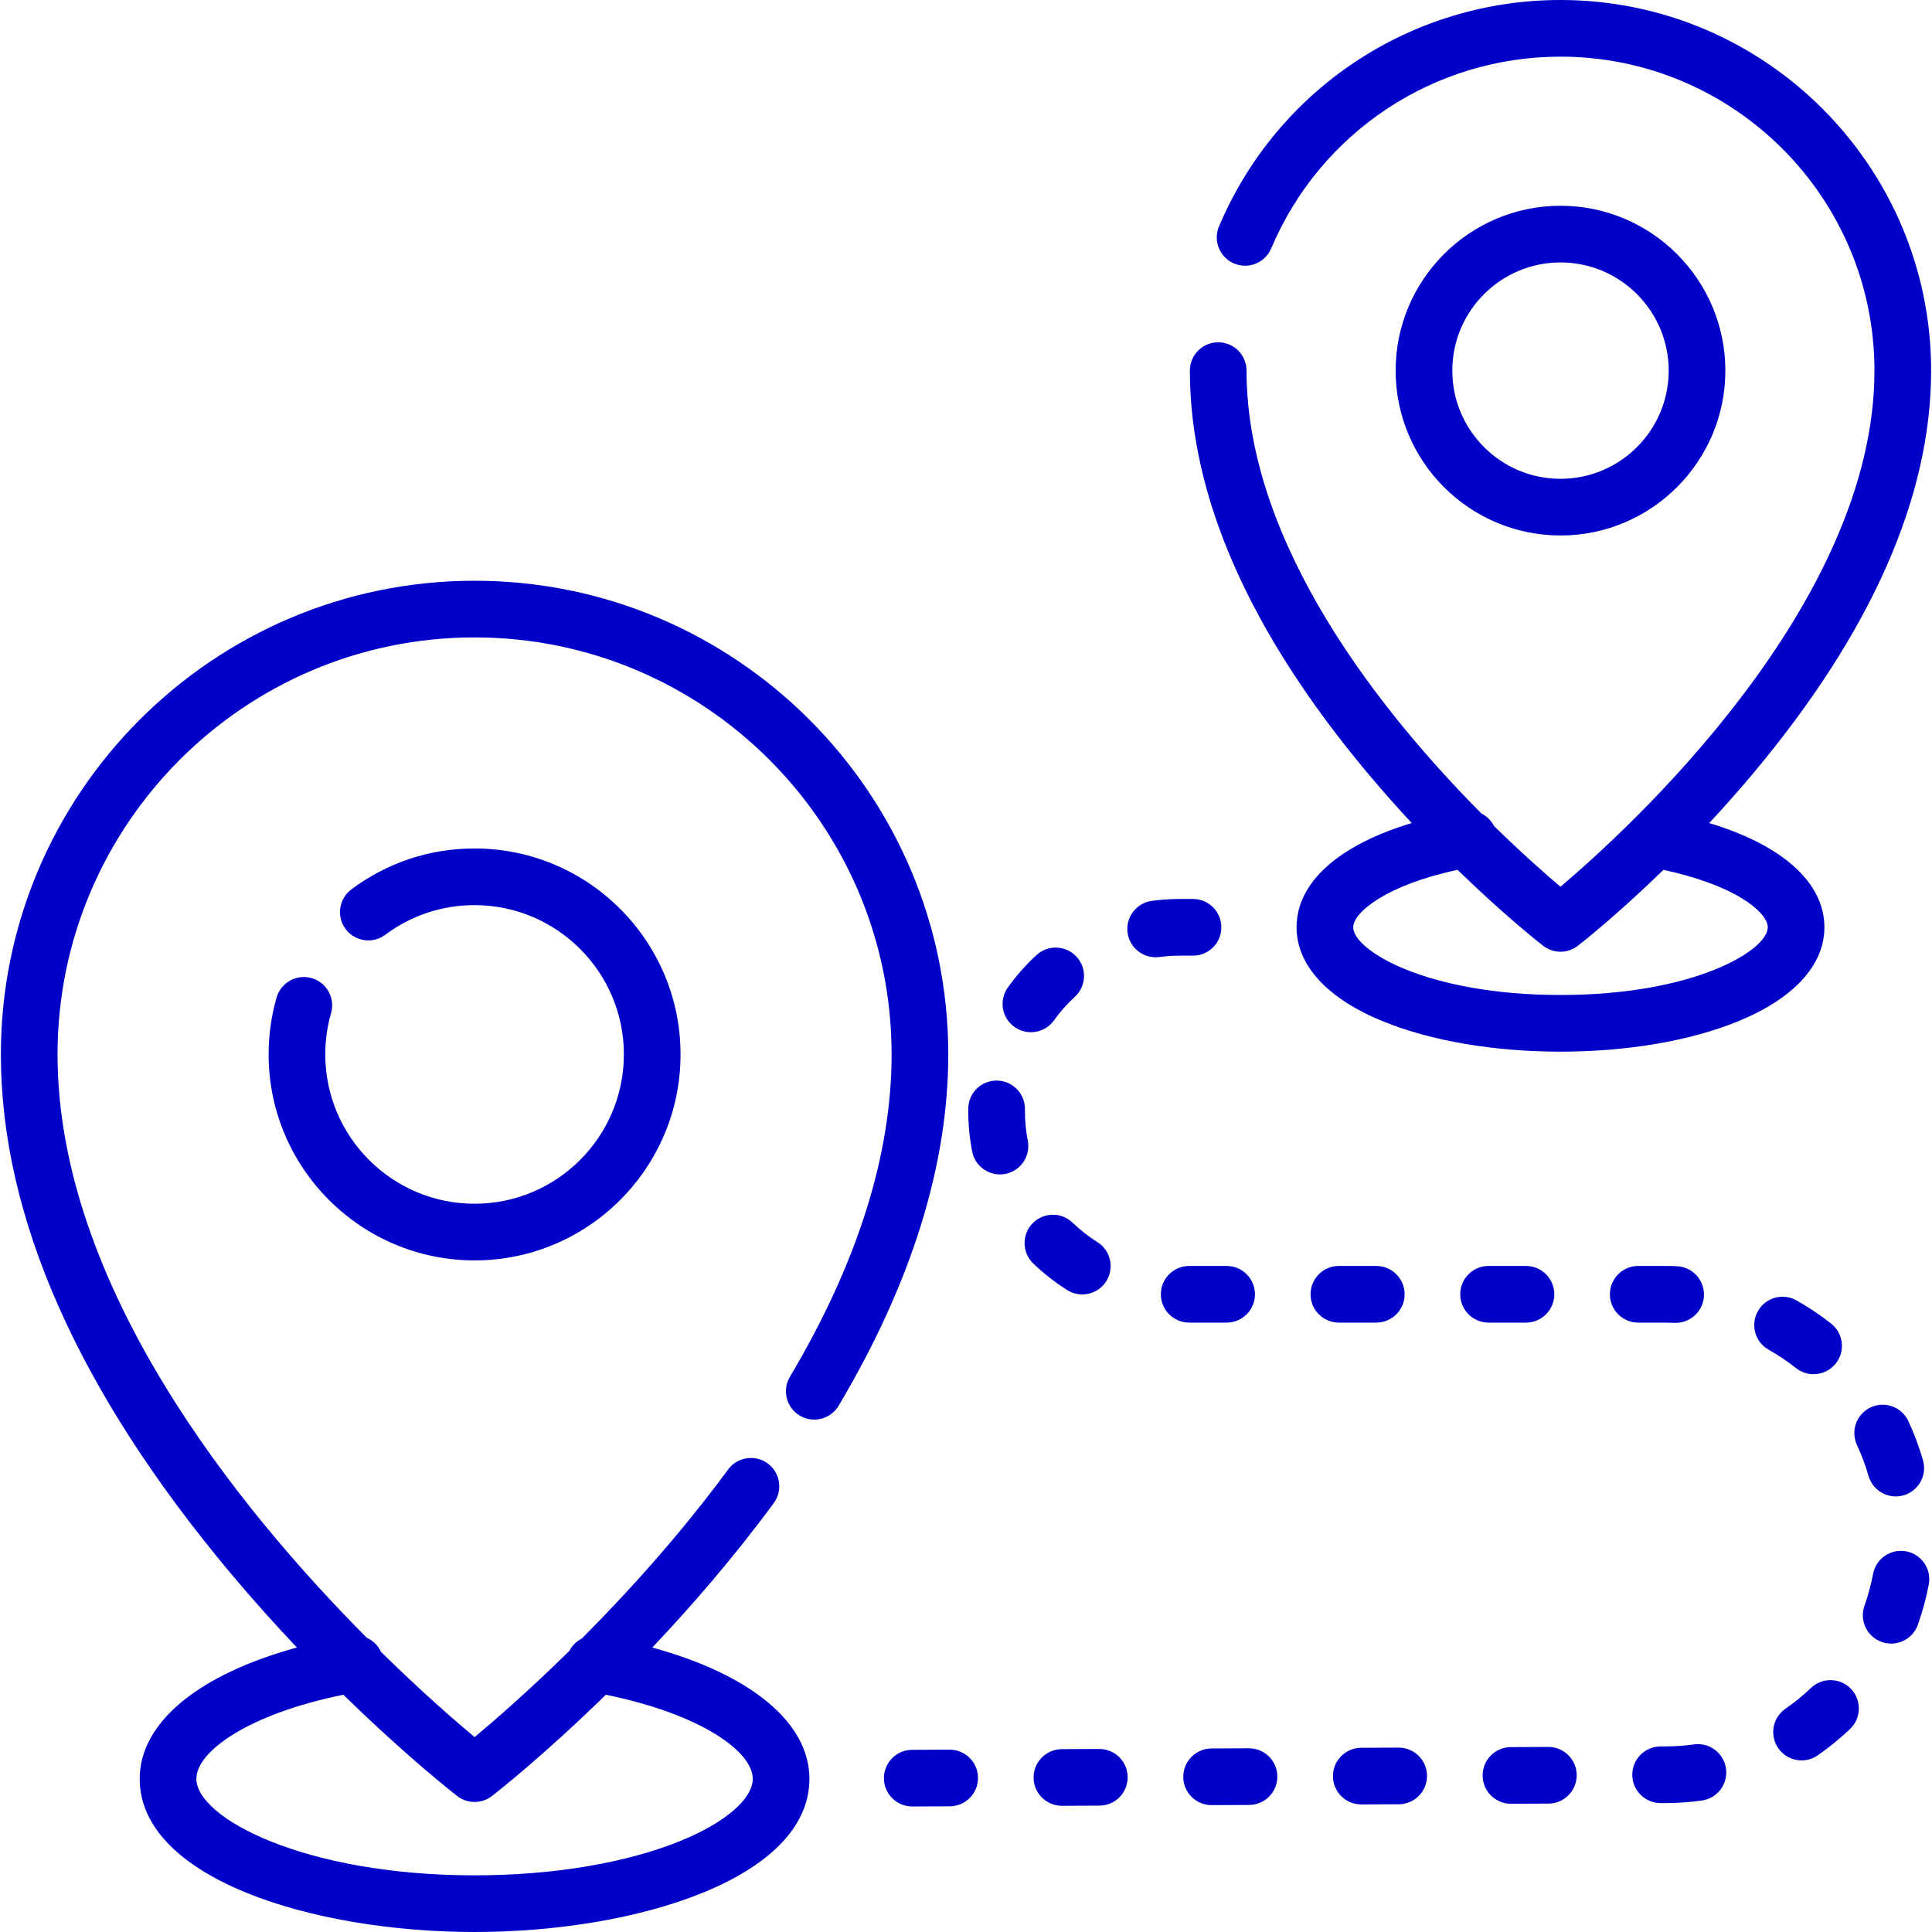
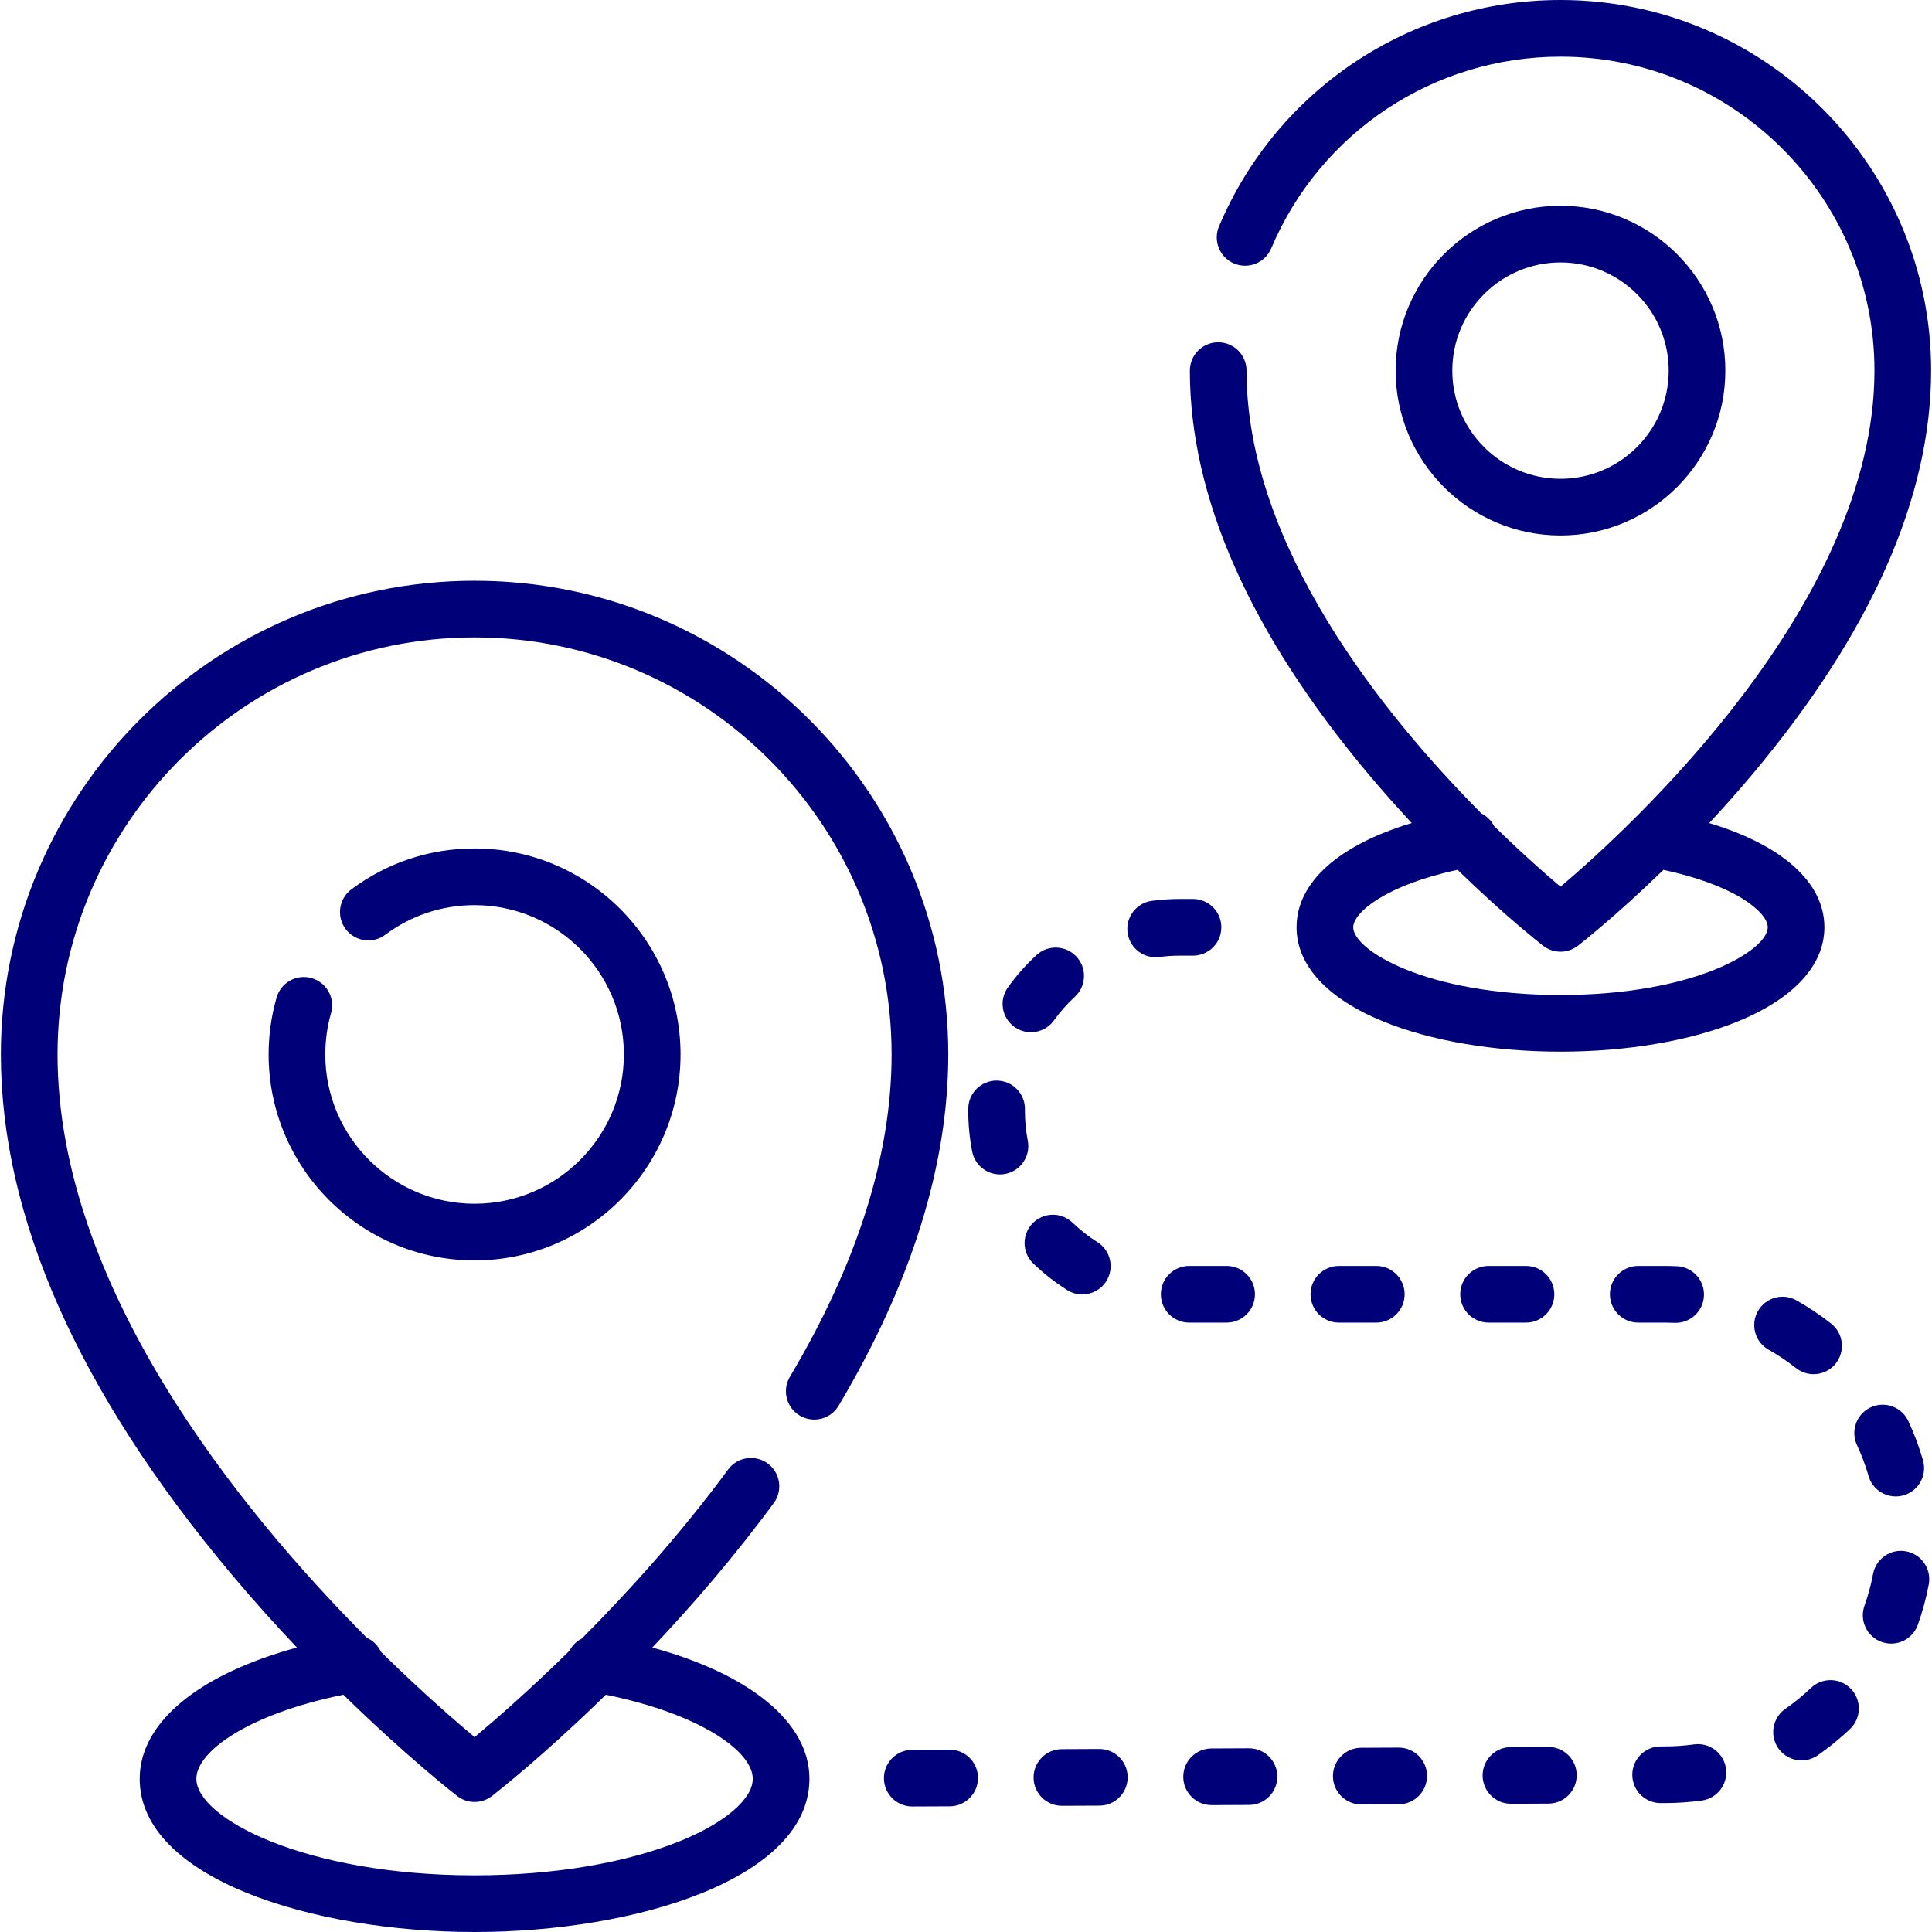
<svg xmlns="http://www.w3.org/2000/svg" version="1.1" id="Capa_1" x="0px" y="0px" viewBox="0 0 511.999 511.999" style="enable-background:new 0 0 511.999 511.999;" xml:space="preserve" width="512px" height="512px">
  <g>
    <g>
      <g>
-         <path d="M125.768,153.902c-69.22,0-125.535,56.315-125.535,125.535c0,42.977,20.444,89.185,60.765,137.341    c5.991,7.155,11.961,13.785,17.69,19.834c-26.034,7.106-41.665,19.873-41.665,34.774c0,26.379,45.722,40.613,88.741,40.613    c43.02,0,88.741-14.235,88.741-40.613c0-14.889-15.626-27.659-41.643-34.768c10.394-10.973,21.578-23.883,32.19-38.283    c2.46-3.339,1.748-8.038-1.59-10.498c-3.336-2.457-8.038-1.747-10.498,1.591c-12.812,17.387-26.68,32.667-38.781,44.804    c-1.387,0.708-2.547,1.832-3.274,3.249c-10.84,10.653-19.962,18.556-25.138,22.874c-5.119-4.276-14.102-12.072-24.803-22.586    c-0.768-1.683-2.117-3.003-3.763-3.739c-34.007-34.205-81.957-93.301-81.957-154.591c0-60.94,49.579-110.519,110.519-110.519    s110.519,49.579,110.519,110.519c0,26.613-9.068,55.353-26.952,85.422c-2.119,3.565-0.949,8.172,2.615,10.291    s8.172,0.949,10.291-2.615c19.284-32.424,29.062-63.746,29.062-93.098C251.303,210.217,194.988,153.902,125.768,153.902z     M121.173,475.971c1.352,1.047,2.974,1.57,4.595,1.57c1.621,0,3.242-0.523,4.595-1.57c0.921-0.713,13.467-10.497,30.19-26.848    c25.322,5.164,38.938,15.107,38.938,22.264c0,5.345-7.326,11.651-19.119,16.456c-14.464,5.895-33.857,9.142-54.607,9.142    c-45.006,0-73.726-15.162-73.726-25.598c0-7.167,13.62-17.105,38.956-22.269C107.811,465.566,120.375,475.353,121.173,475.971z" data-original="#000000" class="active-path" data-old_color="#000000" fill="#0000C8" />
+         <path d="M125.768,153.902c-69.22,0-125.535,56.315-125.535,125.535c0,42.977,20.444,89.185,60.765,137.341    c5.991,7.155,11.961,13.785,17.69,19.834c-26.034,7.106-41.665,19.873-41.665,34.774c0,26.379,45.722,40.613,88.741,40.613    c43.02,0,88.741-14.235,88.741-40.613c0-14.889-15.626-27.659-41.643-34.768c10.394-10.973,21.578-23.883,32.19-38.283    c2.46-3.339,1.748-8.038-1.59-10.498c-3.336-2.457-8.038-1.747-10.498,1.591c-12.812,17.387-26.68,32.667-38.781,44.804    c-1.387,0.708-2.547,1.832-3.274,3.249c-10.84,10.653-19.962,18.556-25.138,22.874c-5.119-4.276-14.102-12.072-24.803-22.586    c-0.768-1.683-2.117-3.003-3.763-3.739c-34.007-34.205-81.957-93.301-81.957-154.591c0-60.94,49.579-110.519,110.519-110.519    s110.519,49.579,110.519,110.519c0,26.613-9.068,55.353-26.952,85.422c-2.119,3.565-0.949,8.172,2.615,10.291    s8.172,0.949,10.291-2.615c19.284-32.424,29.062-63.746,29.062-93.098C251.303,210.217,194.988,153.902,125.768,153.902z     M121.173,475.971c1.352,1.047,2.974,1.57,4.595,1.57c1.621,0,3.242-0.523,4.595-1.57c0.921-0.713,13.467-10.497,30.19-26.848    c25.322,5.164,38.938,15.107,38.938,22.264c0,5.345-7.326,11.651-19.119,16.456c-14.464,5.895-33.857,9.142-54.607,9.142    c-45.006,0-73.726-15.162-73.726-25.598c0-7.167,13.62-17.105,38.956-22.269C107.811,465.566,120.375,475.353,121.173,475.971z" data-original="#000000" class="active-path" data-old_color="#000000" fill="#000078" />
      </g>
    </g>
    <g>
      <g>
-         <path d="M125.768,224.854c-11.875,0-23.167,3.749-32.655,10.842c-3.32,2.483-4,7.188-1.518,10.509    c2.484,3.32,7.189,3.999,10.509,1.518c6.871-5.137,15.054-7.853,23.663-7.853c21.817,0,39.566,17.749,39.566,39.567    c0,21.817-17.749,39.566-39.566,39.566s-39.566-17.75-39.566-39.566c0-3.723,0.515-7.404,1.53-10.938    c1.144-3.985-1.159-8.143-5.144-9.288c-3.984-1.14-8.143,1.16-9.288,5.145c-1.401,4.883-2.112,9.956-2.112,15.081    c0,30.096,24.485,54.582,54.582,54.582c30.096,0,54.582-24.485,54.582-54.582C180.35,249.34,155.864,224.854,125.768,224.854z" data-original="#000000" class="active-path" data-old_color="#000000" fill="#0000C8" />
+         <path d="M125.768,224.854c-11.875,0-23.167,3.749-32.655,10.842c-3.32,2.483-4,7.188-1.518,10.509    c2.484,3.32,7.189,3.999,10.509,1.518c6.871-5.137,15.054-7.853,23.663-7.853c21.817,0,39.566,17.749,39.566,39.567    c0,21.817-17.749,39.566-39.566,39.566s-39.566-17.75-39.566-39.566c0-3.723,0.515-7.404,1.53-10.938    c1.144-3.985-1.159-8.143-5.144-9.288c-3.984-1.14-8.143,1.16-9.288,5.145c-1.401,4.883-2.112,9.956-2.112,15.081    c0,30.096,24.485,54.582,54.582,54.582c30.096,0,54.582-24.485,54.582-54.582C180.35,249.34,155.864,224.854,125.768,224.854z" data-original="#000000" class="active-path" data-old_color="#000000" fill="#000078" />
      </g>
    </g>
    <g>
      <g>
-         <path d="M452.958,218.121c3.82-4.099,7.755-8.515,11.701-13.229c31.258-37.333,47.107-73.222,47.107-106.673    C511.766,44.062,467.705,0,413.547,0c-39.563,0-75.086,23.546-90.497,59.986c-1.616,3.819,0.171,8.225,3.989,9.839    c3.818,1.614,8.225-0.171,9.839-3.989c13.058-30.872,43.152-50.821,76.669-50.821c45.879,0,83.204,37.326,83.204,83.205    c0,62.043-65.138,121.484-83.207,136.775c-3.982-3.365-10.25-8.873-17.599-16.077c-0.733-1.453-1.917-2.605-3.339-3.318    c-25.923-26.101-62.263-70.968-62.263-117.38c0-4.147-3.36-7.508-7.508-7.508c-4.146,0-7.508,3.361-7.508,7.508    c0,33.45,15.849,69.339,47.108,106.673c3.945,4.711,7.877,9.125,11.695,13.223c-19.354,5.815-30.527,15.713-30.527,27.632    c0,10.052,8.154,18.911,22.962,24.944c12.67,5.163,29.355,8.007,46.981,8.007c17.625,0,34.31-2.844,46.981-8.007    c14.805-6.034,22.959-14.893,22.959-24.945C483.485,233.85,472.304,223.943,452.958,218.121z M413.545,263.682    c-35.539,0-54.926-11.848-54.926-17.936c0-3.966,8.819-11.224,27.651-15.228c12.671,12.329,22.076,19.655,22.683,20.126    c1.353,1.047,2.974,1.57,4.595,1.57c1.621,0,3.241-0.523,4.595-1.57c0.607-0.469,10.01-7.796,22.681-20.124    c8.39,1.789,15.658,4.41,20.744,7.506c4.323,2.634,6.904,5.52,6.904,7.72C468.47,251.834,449.083,263.682,413.545,263.682z" data-original="#000000" class="active-path" data-old_color="#000000" fill="#0000C8" />
+         <path d="M452.958,218.121c3.82-4.099,7.755-8.515,11.701-13.229c31.258-37.333,47.107-73.222,47.107-106.673    C511.766,44.062,467.705,0,413.547,0c-39.563,0-75.086,23.546-90.497,59.986c-1.616,3.819,0.171,8.225,3.989,9.839    c3.818,1.614,8.225-0.171,9.839-3.989c13.058-30.872,43.152-50.821,76.669-50.821c45.879,0,83.204,37.326,83.204,83.205    c0,62.043-65.138,121.484-83.207,136.775c-3.982-3.365-10.25-8.873-17.599-16.077c-0.733-1.453-1.917-2.605-3.339-3.318    c-25.923-26.101-62.263-70.968-62.263-117.38c0-4.147-3.36-7.508-7.508-7.508c-4.146,0-7.508,3.361-7.508,7.508    c0,33.45,15.849,69.339,47.108,106.673c3.945,4.711,7.877,9.125,11.695,13.223c-19.354,5.815-30.527,15.713-30.527,27.632    c0,10.052,8.154,18.911,22.962,24.944c12.67,5.163,29.355,8.007,46.981,8.007c17.625,0,34.31-2.844,46.981-8.007    c14.805-6.034,22.959-14.893,22.959-24.945C483.485,233.85,472.304,223.943,452.958,218.121z M413.545,263.682    c-35.539,0-54.926-11.848-54.926-17.936c0-3.966,8.819-11.224,27.651-15.228c12.671,12.329,22.076,19.655,22.683,20.126    c1.353,1.047,2.974,1.57,4.595,1.57c1.621,0,3.241-0.523,4.595-1.57c0.607-0.469,10.01-7.796,22.681-20.124    c8.39,1.789,15.658,4.41,20.744,7.506c4.323,2.634,6.904,5.52,6.904,7.72C468.47,251.834,449.083,263.682,413.545,263.682z" data-original="#000000" class="active-path" data-old_color="#000000" fill="#000078" />
      </g>
    </g>
    <g>
      <g>
-         <path d="M413.547,54.532c-24.089,0-43.688,19.598-43.688,43.689c0,24.089,19.598,43.687,43.688,43.687    s43.688-19.597,43.688-43.687C457.235,74.131,437.637,54.532,413.547,54.532z M413.548,126.892    c-15.812,0-28.673-12.862-28.673-28.672c0-15.81,12.862-28.673,28.673-28.673c15.81,0,28.673,12.862,28.673,28.673    C442.22,114.03,429.358,126.892,413.548,126.892z" data-original="#000000" class="active-path" data-old_color="#000000" fill="#0000C8" />
+         <path d="M413.547,54.532c-24.089,0-43.688,19.598-43.688,43.689c0,24.089,19.598,43.687,43.688,43.687    s43.688-19.597,43.688-43.687C457.235,74.131,437.637,54.532,413.547,54.532z M413.548,126.892    c-15.812,0-28.673-12.862-28.673-28.672c0-15.81,12.862-28.673,28.673-28.673c15.81,0,28.673,12.862,28.673,28.673    C442.22,114.03,429.358,126.892,413.548,126.892z" data-original="#000000" class="active-path" data-old_color="#000000" fill="#000078" />
      </g>
    </g>
    <g>
      <g>
-         <path d="M316.157,238.239h-3.428c-2.496,0-5.004,0.165-7.458,0.492c-4.109,0.547-6.998,4.321-6.452,8.433    c0.503,3.775,3.727,6.519,7.433,6.519c0.33,0,0.664-0.021,1-0.066c1.799-0.239,3.642-0.36,5.478-0.36h3.427v-0.001    c4.147,0,7.508-3.36,7.508-7.508S320.304,238.239,316.157,238.239z" data-original="#000000" class="active-path" data-old_color="#000000" fill="#0000C8" />
+         <path d="M316.157,238.239h-3.428c-2.496,0-5.004,0.165-7.458,0.492c-4.109,0.547-6.998,4.321-6.452,8.433    c0.503,3.775,3.727,6.519,7.433,6.519c0.33,0,0.664-0.021,1-0.066c1.799-0.239,3.642-0.36,5.478-0.36h3.427v-0.001    c4.147,0,7.508-3.36,7.508-7.508S320.304,238.239,316.157,238.239z" data-original="#000000" class="active-path" data-old_color="#000000" fill="#000078" />
      </g>
    </g>
    <g>
      <g>
-         <path d="M291.336,463.496c-0.012,0-0.023,0-0.035,0l-9.916,0.045c-4.146,0.019-7.492,3.396-7.474,7.542    c0.018,4.135,3.377,7.474,7.507,7.474c0.012,0,0.023,0,0.035,0l9.916-0.045c4.146-0.019,7.492-3.396,7.474-7.542    C298.825,466.834,295.467,463.496,291.336,463.496z" data-original="#000000" class="active-path" data-old_color="#000000" fill="#0000C8" />
+         <path d="M291.336,463.496c-0.012,0-0.023,0-0.035,0l-9.916,0.045c-4.146,0.019-7.492,3.396-7.474,7.542    c0.018,4.135,3.377,7.474,7.507,7.474c0.012,0,0.023,0,0.035,0l9.916-0.045c4.146-0.019,7.492-3.396,7.474-7.542    C298.825,466.834,295.467,463.496,291.336,463.496z" data-original="#000000" class="active-path" data-old_color="#000000" fill="#000078" />
      </g>
    </g>
    <g>
      <g>
-         <path d="M325.066,335.489h-9.916c-4.147,0-7.508,3.362-7.508,7.508c0,4.147,3.36,7.508,7.508,7.508h9.916    c4.147,0,7.508-3.36,7.508-7.508C332.574,338.851,329.214,335.489,325.066,335.489z" data-original="#000000" class="active-path" data-old_color="#000000" fill="#0000C8" />
+         <path d="M325.066,335.489h-9.916c-4.147,0-7.508,3.362-7.508,7.508c0,4.147,3.36,7.508,7.508,7.508h9.916    c4.147,0,7.508-3.36,7.508-7.508C332.574,338.851,329.214,335.489,325.066,335.489z" data-original="#000000" class="active-path" data-old_color="#000000" fill="#000078" />
      </g>
    </g>
    <g>
      <g>
-         <path d="M285.284,253.536c-2.811-3.046-7.559-3.238-10.609-0.428c-2.799,2.581-5.345,5.458-7.567,8.552    c-2.419,3.369-1.649,8.06,1.719,10.479c1.325,0.952,2.857,1.41,4.374,1.41c2.335,0,4.637-1.087,6.104-3.129    c1.63-2.269,3.498-4.381,5.551-6.275C287.904,261.334,288.095,256.584,285.284,253.536z" data-original="#000000" class="active-path" data-old_color="#000000" fill="#0000C8" />
+         <path d="M285.284,253.536c-2.811-3.046-7.559-3.238-10.609-0.428c-2.799,2.581-5.345,5.458-7.567,8.552    c-2.419,3.369-1.649,8.06,1.719,10.479c1.325,0.952,2.857,1.41,4.374,1.41c2.335,0,4.637-1.087,6.104-3.129    c1.63-2.269,3.498-4.381,5.551-6.275C287.904,261.334,288.095,256.584,285.284,253.536z" data-original="#000000" class="active-path" data-old_color="#000000" fill="#000078" />
      </g>
    </g>
    <g>
      <g>
-         <path d="M331.002,463.314c-0.012,0-0.023,0-0.035,0l-9.915,0.045c-4.146,0.018-7.492,3.396-7.474,7.542    c0.018,4.135,3.377,7.474,7.507,7.474c0.012,0,0.023,0,0.035,0l9.915-0.045c4.146-0.018,7.492-3.396,7.474-7.542    C338.49,466.653,335.132,463.314,331.002,463.314z" data-original="#000000" class="active-path" data-old_color="#000000" fill="#0000C8" />
+         <path d="M331.002,463.314c-0.012,0-0.023,0-0.035,0l-9.915,0.045c-4.146,0.018-7.492,3.396-7.474,7.542    c0.018,4.135,3.377,7.474,7.507,7.474c0.012,0,0.023,0,0.035,0l9.915-0.045c4.146-0.018,7.492-3.396,7.474-7.542    C338.49,466.653,335.132,463.314,331.002,463.314z" data-original="#000000" class="active-path" data-old_color="#000000" fill="#000078" />
      </g>
    </g>
    <g>
      <g>
-         <path d="M251.671,463.675c-0.012,0-0.023,0-0.035,0l-9.916,0.045c-4.146,0.019-7.492,3.396-7.474,7.542    c0.019,4.135,3.375,7.474,7.507,7.474c0.012,0,0.023,0,0.035,0l9.916-0.045c4.146-0.019,7.492-3.396,7.474-7.542    C259.16,467.013,255.802,463.675,251.671,463.675z" data-original="#000000" class="active-path" data-old_color="#000000" fill="#0000C8" />
+         <path d="M251.671,463.675c-0.012,0-0.023,0-0.035,0l-9.916,0.045c-4.146,0.019-7.492,3.396-7.474,7.542    c0.019,4.135,3.375,7.474,7.507,7.474c0.012,0,0.023,0,0.035,0l9.916-0.045c4.146-0.019,7.492-3.396,7.474-7.542    C259.16,467.013,255.802,463.675,251.671,463.675z" data-original="#000000" class="active-path" data-old_color="#000000" fill="#000078" />
      </g>
    </g>
    <g>
      <g>
-         <path d="M290.829,329.178c-2.359-1.488-4.578-3.226-6.593-5.163c-2.989-2.875-7.743-2.78-10.616,0.206    c-2.875,2.988-2.782,7.741,0.206,10.615c2.748,2.643,5.773,5.012,8.991,7.042c1.244,0.785,2.629,1.159,3.999,1.159    c2.492,0,4.929-1.239,6.358-3.504C295.387,336.027,294.336,331.39,290.829,329.178z" data-original="#000000" class="active-path" data-old_color="#000000" fill="#0000C8" />
+         <path d="M290.829,329.178c-2.359-1.488-4.578-3.226-6.593-5.163c-2.989-2.875-7.743-2.78-10.616,0.206    c-2.875,2.988-2.782,7.741,0.206,10.615c2.748,2.643,5.773,5.012,8.991,7.042c1.244,0.785,2.629,1.159,3.999,1.159    c2.492,0,4.929-1.239,6.358-3.504C295.387,336.027,294.336,331.39,290.829,329.178z" data-original="#000000" class="active-path" data-old_color="#000000" fill="#000078" />
      </g>
    </g>
    <g>
      <g>
-         <path d="M272.373,302.287c-0.504-2.588-0.76-5.25-0.76-7.914l0.002-0.417c0.049-4.146-3.273-7.546-7.42-7.594    c-0.029-0.001-0.059-0.001-0.089-0.001c-4.106,0-7.458,3.304-7.506,7.421l-0.003,0.592c0,3.626,0.349,7.255,1.037,10.786    c0.698,3.585,3.84,6.072,7.361,6.072c0.475,0,0.959-0.045,1.443-0.14C270.509,310.299,273.165,306.357,272.373,302.287z" data-original="#000000" class="active-path" data-old_color="#000000" fill="#0000C8" />
+         <path d="M272.373,302.287c-0.504-2.588-0.76-5.25-0.76-7.914l0.002-0.417c0.049-4.146-3.273-7.546-7.42-7.594    c-0.029-0.001-0.059-0.001-0.089-0.001c-4.106,0-7.458,3.304-7.506,7.421l-0.003,0.592c0,3.626,0.349,7.255,1.037,10.786    c0.698,3.585,3.84,6.072,7.361,6.072c0.475,0,0.959-0.045,1.443-0.14C270.509,310.299,273.165,306.357,272.373,302.287z" data-original="#000000" class="active-path" data-old_color="#000000" fill="#000078" />
      </g>
    </g>
    <g>
      <g>
-         <path d="M364.733,335.489h-9.916c-4.147,0-7.508,3.362-7.508,7.508c0,4.147,3.361,7.508,7.508,7.508h9.916    c4.147,0,7.508-3.36,7.508-7.508C372.241,338.851,368.88,335.489,364.733,335.489z" data-original="#000000" class="active-path" data-old_color="#000000" fill="#0000C8" />
+         <path d="M364.733,335.489h-9.916c-4.147,0-7.508,3.362-7.508,7.508c0,4.147,3.361,7.508,7.508,7.508h9.916    c4.147,0,7.508-3.36,7.508-7.508C372.241,338.851,368.88,335.489,364.733,335.489z" data-original="#000000" class="active-path" data-old_color="#000000" fill="#000078" />
      </g>
    </g>
    <g>
      <g>
-         <path d="M485.274,350.775c-2.893-2.283-5.985-4.357-9.192-6.162c-3.609-2.036-8.19-0.757-10.226,2.856    c-2.035,3.612-0.757,8.192,2.856,10.226c2.53,1.427,4.972,3.063,7.255,4.866c1.38,1.089,3.018,1.616,4.648,1.616    c2.218,0,4.416-0.98,5.898-2.856C489.083,358.066,488.529,353.344,485.274,350.775z" data-original="#000000" class="active-path" data-old_color="#000000" fill="#0000C8" />
+         <path d="M485.274,350.775c-2.893-2.283-5.985-4.357-9.192-6.162c-3.609-2.036-8.19-0.757-10.226,2.856    c-2.035,3.612-0.757,8.192,2.856,10.226c2.53,1.427,4.972,3.063,7.255,4.866c1.38,1.089,3.018,1.616,4.648,1.616    c2.218,0,4.416-0.98,5.898-2.856C489.083,358.066,488.529,353.344,485.274,350.775z" data-original="#000000" class="active-path" data-old_color="#000000" fill="#000078" />
      </g>
    </g>
    <g>
      <g>
-         <path d="M457.405,468.694c-0.57-4.107-4.366-6.982-8.465-6.41c-2.459,0.34-4.977,0.519-7.488,0.529l-1.405,0.007    c-4.147,0.021-7.492,3.399-7.472,7.544c0.021,4.134,3.378,7.472,7.507,7.472c0.013,0,0.025,0,0.037,0l1.402-0.007    c3.171-0.014,6.359-0.239,9.474-0.67C455.104,476.591,457.973,472.8,457.405,468.694z" data-original="#000000" class="active-path" data-old_color="#000000" fill="#0000C8" />
+         <path d="M457.405,468.694c-0.57-4.107-4.366-6.982-8.465-6.41c-2.459,0.34-4.977,0.519-7.488,0.529l-1.405,0.007    c-4.147,0.021-7.492,3.399-7.472,7.544c0.021,4.134,3.378,7.472,7.507,7.472c0.013,0,0.025,0,0.037,0l1.402-0.007    c3.171-0.014,6.359-0.239,9.474-0.67C455.104,476.591,457.973,472.8,457.405,468.694z" data-original="#000000" class="active-path" data-old_color="#000000" fill="#000078" />
      </g>
    </g>
    <g>
      <g>
-         <path d="M490.54,447.581c-2.861-3.004-7.614-3.119-10.614-0.258c-2.107,2.007-4.387,3.865-6.778,5.523    c-3.407,2.362-4.254,7.04-1.893,10.449c1.459,2.103,3.798,3.231,6.177,3.231c1.476,0,2.966-0.434,4.271-1.338    c3.026-2.099,5.913-4.451,8.58-6.992C493.286,455.335,493.4,450.582,490.54,447.581z" data-original="#000000" class="active-path" data-old_color="#000000" fill="#0000C8" />
+         <path d="M490.54,447.581c-2.861-3.004-7.614-3.119-10.614-0.258c-2.107,2.007-4.387,3.865-6.778,5.523    c-3.407,2.362-4.254,7.04-1.893,10.449c1.459,2.103,3.798,3.231,6.177,3.231c1.476,0,2.966-0.434,4.271-1.338    c3.026-2.099,5.913-4.451,8.58-6.992C493.286,455.335,493.4,450.582,490.54,447.581z" data-original="#000000" class="active-path" data-old_color="#000000" fill="#000078" />
      </g>
    </g>
    <g>
      <g>
-         <path d="M505.152,411.118c-4.069-0.767-7.999,1.913-8.767,5.988c-0.539,2.857-1.305,5.692-2.28,8.428    c-1.392,3.905,0.645,8.2,4.551,9.593c0.833,0.297,1.685,0.438,2.522,0.438c3.084,0,5.976-1.916,7.072-4.988    c1.237-3.47,2.21-7.067,2.893-10.692C511.908,415.81,509.226,411.884,505.152,411.118z" data-original="#000000" class="active-path" data-old_color="#000000" fill="#0000C8" />
+         <path d="M505.152,411.118c-4.069-0.767-7.999,1.913-8.767,5.988c-0.539,2.857-1.305,5.692-2.28,8.428    c-1.392,3.905,0.645,8.2,4.551,9.593c0.833,0.297,1.685,0.438,2.522,0.438c3.084,0,5.976-1.916,7.072-4.988    c1.237-3.47,2.21-7.067,2.893-10.692C511.908,415.81,509.226,411.884,505.152,411.118z" data-original="#000000" class="active-path" data-old_color="#000000" fill="#000078" />
      </g>
    </g>
    <g>
      <g>
-         <path d="M509.612,386.984c-1.018-3.545-2.324-7.037-3.886-10.384c-1.754-3.758-6.218-5.382-9.979-3.63    c-3.757,1.754-5.382,6.221-3.629,9.979c1.23,2.635,2.26,5.387,3.061,8.177c0.945,3.293,3.949,5.439,7.213,5.439    c0.687,0,1.383-0.095,2.075-0.293C508.452,395.127,510.755,390.969,509.612,386.984z" data-original="#000000" class="active-path" data-old_color="#000000" fill="#0000C8" />
+         <path d="M509.612,386.984c-1.018-3.545-2.324-7.037-3.886-10.384c-1.754-3.758-6.218-5.382-9.979-3.63    c-3.757,1.754-5.382,6.221-3.629,9.979c1.23,2.635,2.26,5.387,3.061,8.177c0.945,3.293,3.949,5.439,7.213,5.439    c0.687,0,1.383-0.095,2.075-0.293C508.452,395.127,510.755,390.969,509.612,386.984z" data-original="#000000" class="active-path" data-old_color="#000000" fill="#000078" />
      </g>
    </g>
    <g>
      <g>
-         <path d="M404.399,335.489h-9.916c-4.147,0-7.508,3.362-7.508,7.508c0,4.147,3.36,7.508,7.508,7.508h9.916    c4.147,0,7.508-3.36,7.508-7.508C411.907,338.851,408.546,335.489,404.399,335.489z" data-original="#000000" class="active-path" data-old_color="#000000" fill="#0000C8" />
+         <path d="M404.399,335.489h-9.916c-4.147,0-7.508,3.362-7.508,7.508c0,4.147,3.36,7.508,7.508,7.508h9.916    c4.147,0,7.508-3.36,7.508-7.508C411.907,338.851,408.546,335.489,404.399,335.489z" data-original="#000000" class="active-path" data-old_color="#000000" fill="#000078" />
      </g>
    </g>
    <g>
      <g>
-         <path d="M370.668,463.134c-0.012,0-0.023,0-0.035,0l-9.916,0.045c-4.146,0.018-7.492,3.396-7.474,7.542    c0.019,4.135,3.377,7.474,7.507,7.474c0.012,0,0.023,0,0.035,0l9.916-0.045c4.146-0.019,7.492-3.396,7.474-7.542    C378.157,466.473,374.798,463.134,370.668,463.134z" data-original="#000000" class="active-path" data-old_color="#000000" fill="#0000C8" />
+         <path d="M370.668,463.134c-0.012,0-0.023,0-0.035,0l-9.916,0.045c-4.146,0.018-7.492,3.396-7.474,7.542    c0.019,4.135,3.377,7.474,7.507,7.474c0.012,0,0.023,0,0.035,0l9.916-0.045c4.146-0.019,7.492-3.396,7.474-7.542    C378.157,466.473,374.798,463.134,370.668,463.134z" data-original="#000000" class="active-path" data-old_color="#000000" fill="#000078" />
      </g>
    </g>
    <g>
      <g>
-         <path d="M444.395,335.561c-1.062-0.048-2.138-0.071-3.196-0.071h-7.051c-4.147,0-7.508,3.362-7.508,7.508    c0,4.147,3.36,7.508,7.508,7.508h7.051v-0.001c0.849,0,1.693,0.019,2.532,0.056c0.113,0.006,0.226,0.008,0.338,0.008    c3.993,0,7.317-3.146,7.494-7.175C451.746,339.25,448.537,335.744,444.395,335.561z" data-original="#000000" class="active-path" data-old_color="#000000" fill="#0000C8" />
+         <path d="M444.395,335.561c-1.062-0.048-2.138-0.071-3.196-0.071h-7.051c-4.147,0-7.508,3.362-7.508,7.508    c0,4.147,3.36,7.508,7.508,7.508h7.051v-0.001c0.849,0,1.693,0.019,2.532,0.056c0.113,0.006,0.226,0.008,0.338,0.008    c3.993,0,7.317-3.146,7.494-7.175C451.746,339.25,448.537,335.744,444.395,335.561z" data-original="#000000" class="active-path" data-old_color="#000000" fill="#000078" />
      </g>
    </g>
    <g>
      <g>
-         <path d="M410.333,462.955c-0.012,0-0.023,0-0.035,0L400.382,463c-4.146,0.018-7.492,3.396-7.474,7.542    c0.019,4.135,3.377,7.474,7.507,7.474c0.012,0,0.024,0,0.035,0l9.916-0.045c4.146-0.019,7.492-3.396,7.474-7.542    C417.822,466.293,414.464,462.955,410.333,462.955z" data-original="#000000" class="active-path" data-old_color="#000000" fill="#0000C8" />
+         <path d="M410.333,462.955c-0.012,0-0.023,0-0.035,0L400.382,463c-4.146,0.018-7.492,3.396-7.474,7.542    c0.019,4.135,3.377,7.474,7.507,7.474c0.012,0,0.024,0,0.035,0l9.916-0.045c4.146-0.019,7.492-3.396,7.474-7.542    C417.822,466.293,414.464,462.955,410.333,462.955z" data-original="#000000" class="active-path" data-old_color="#000000" fill="#000078" />
      </g>
    </g>
  </g>
</svg>
